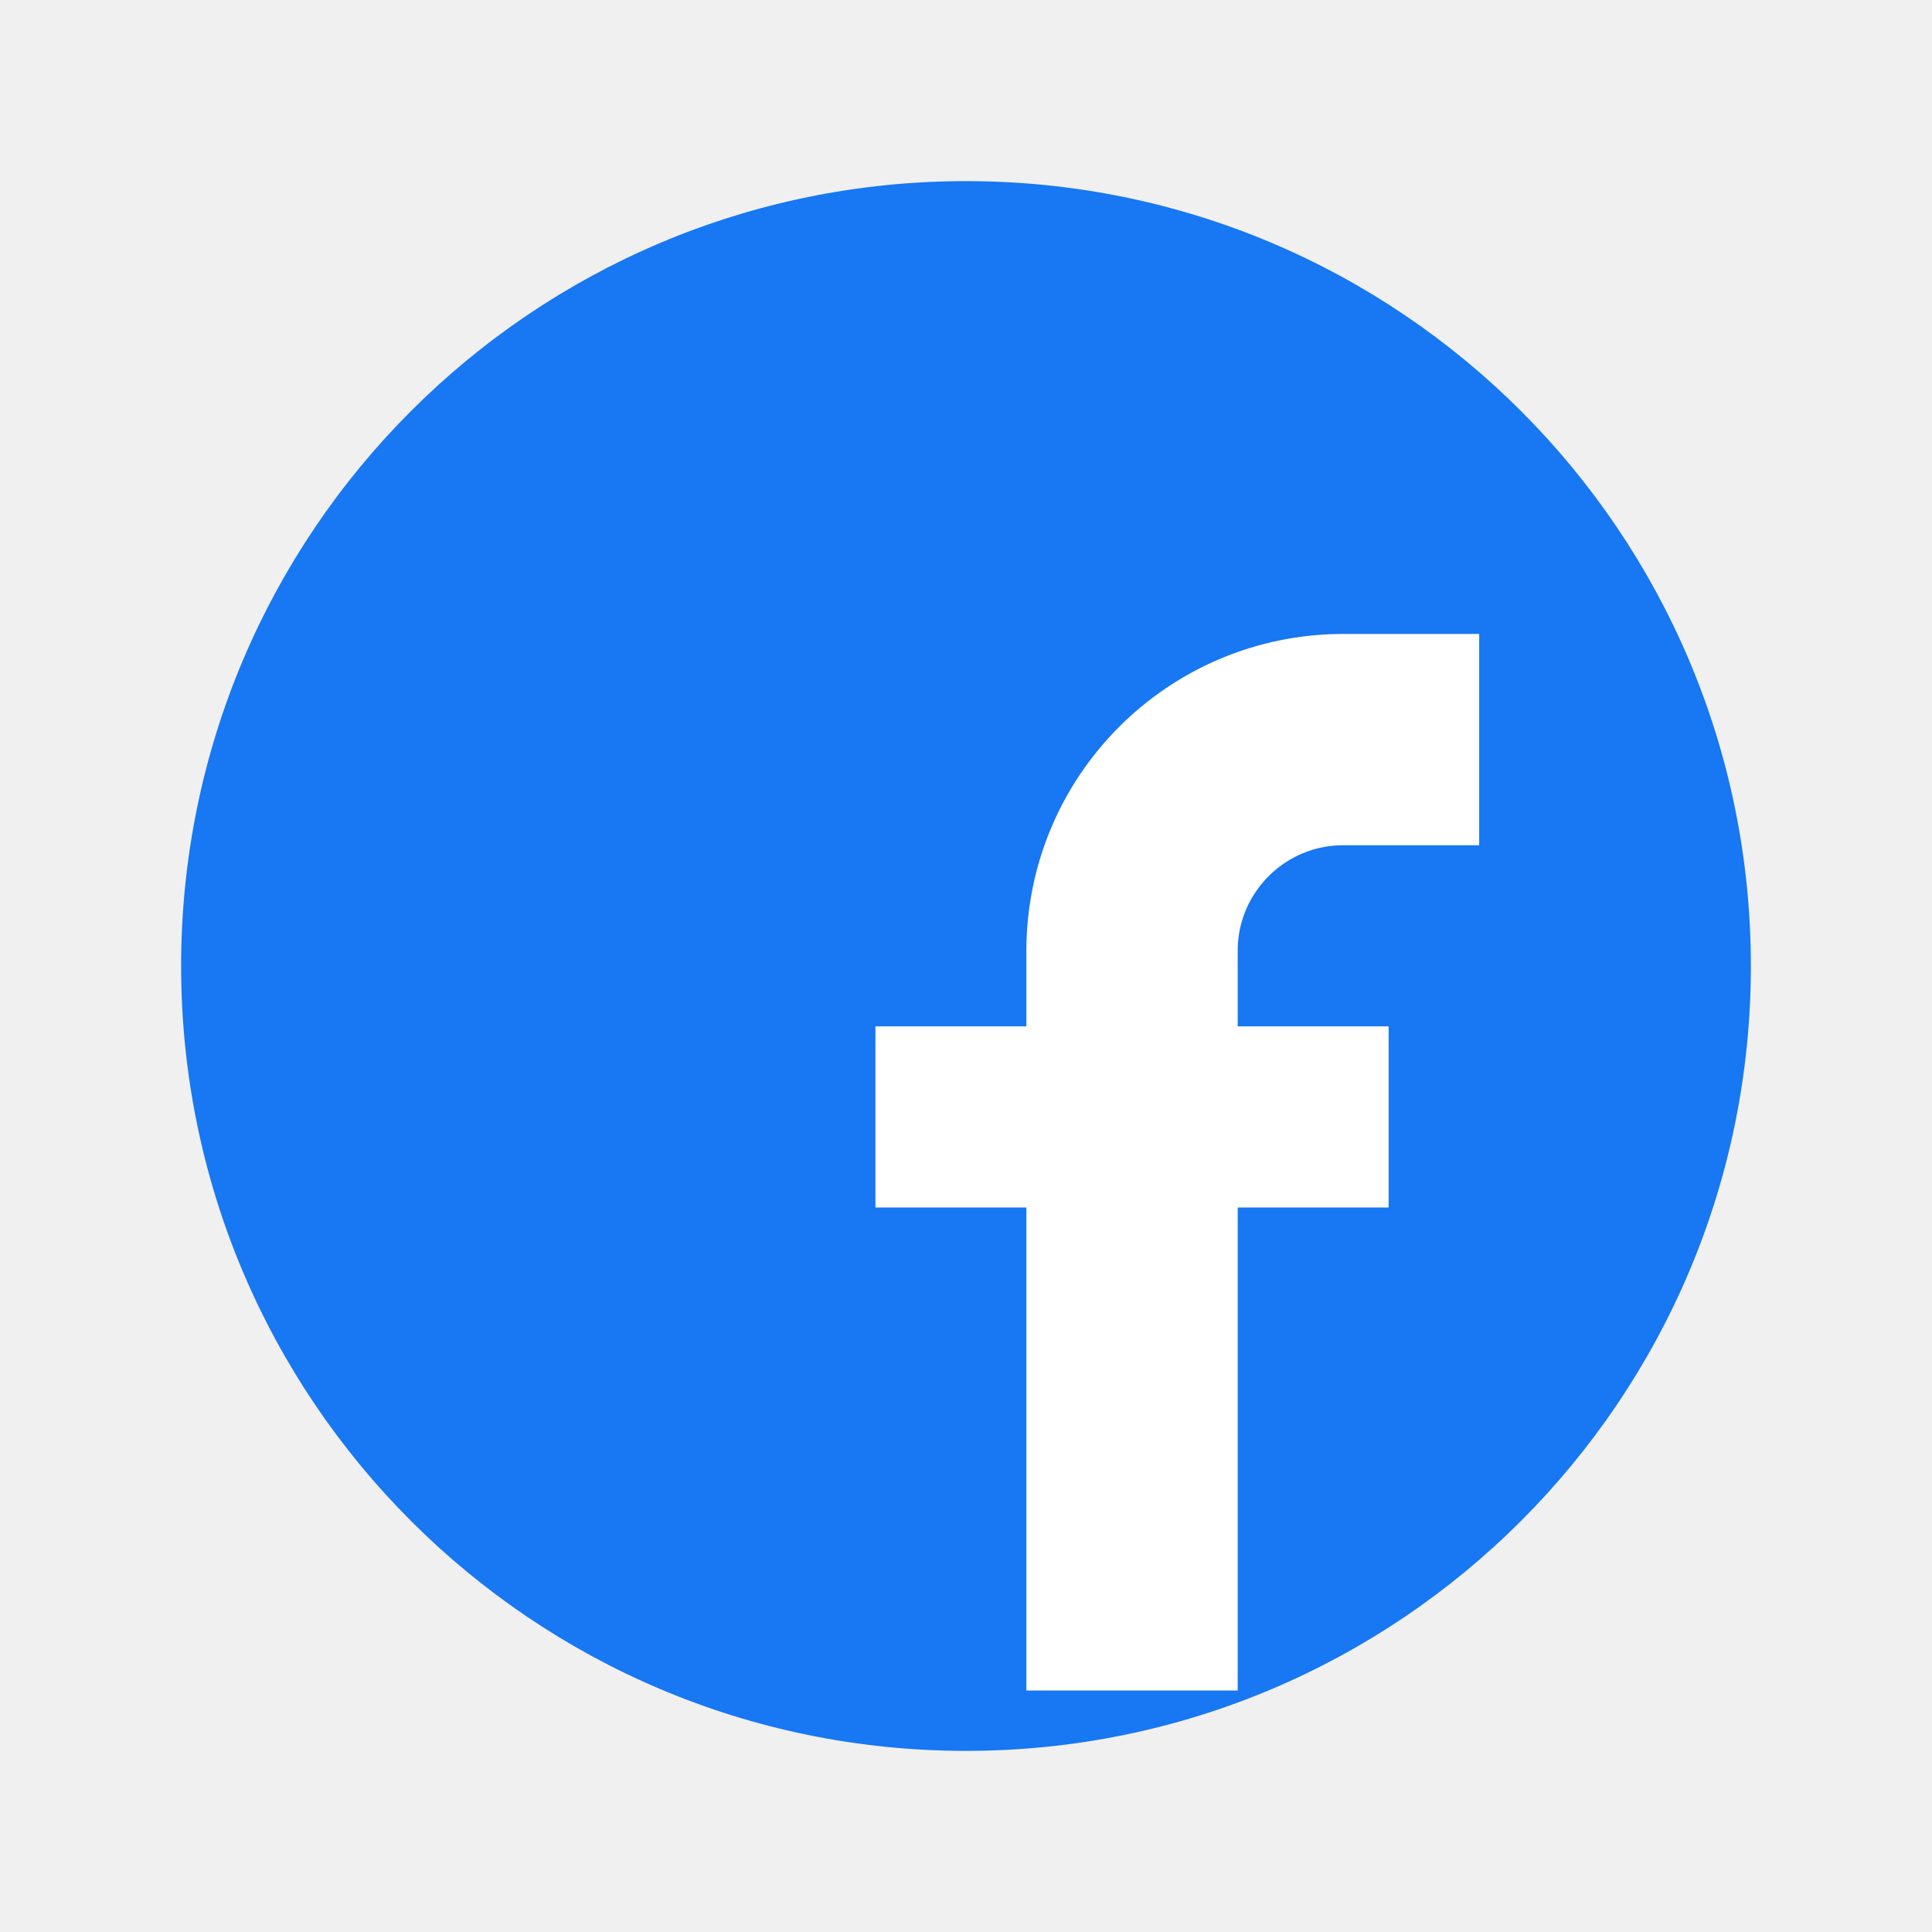
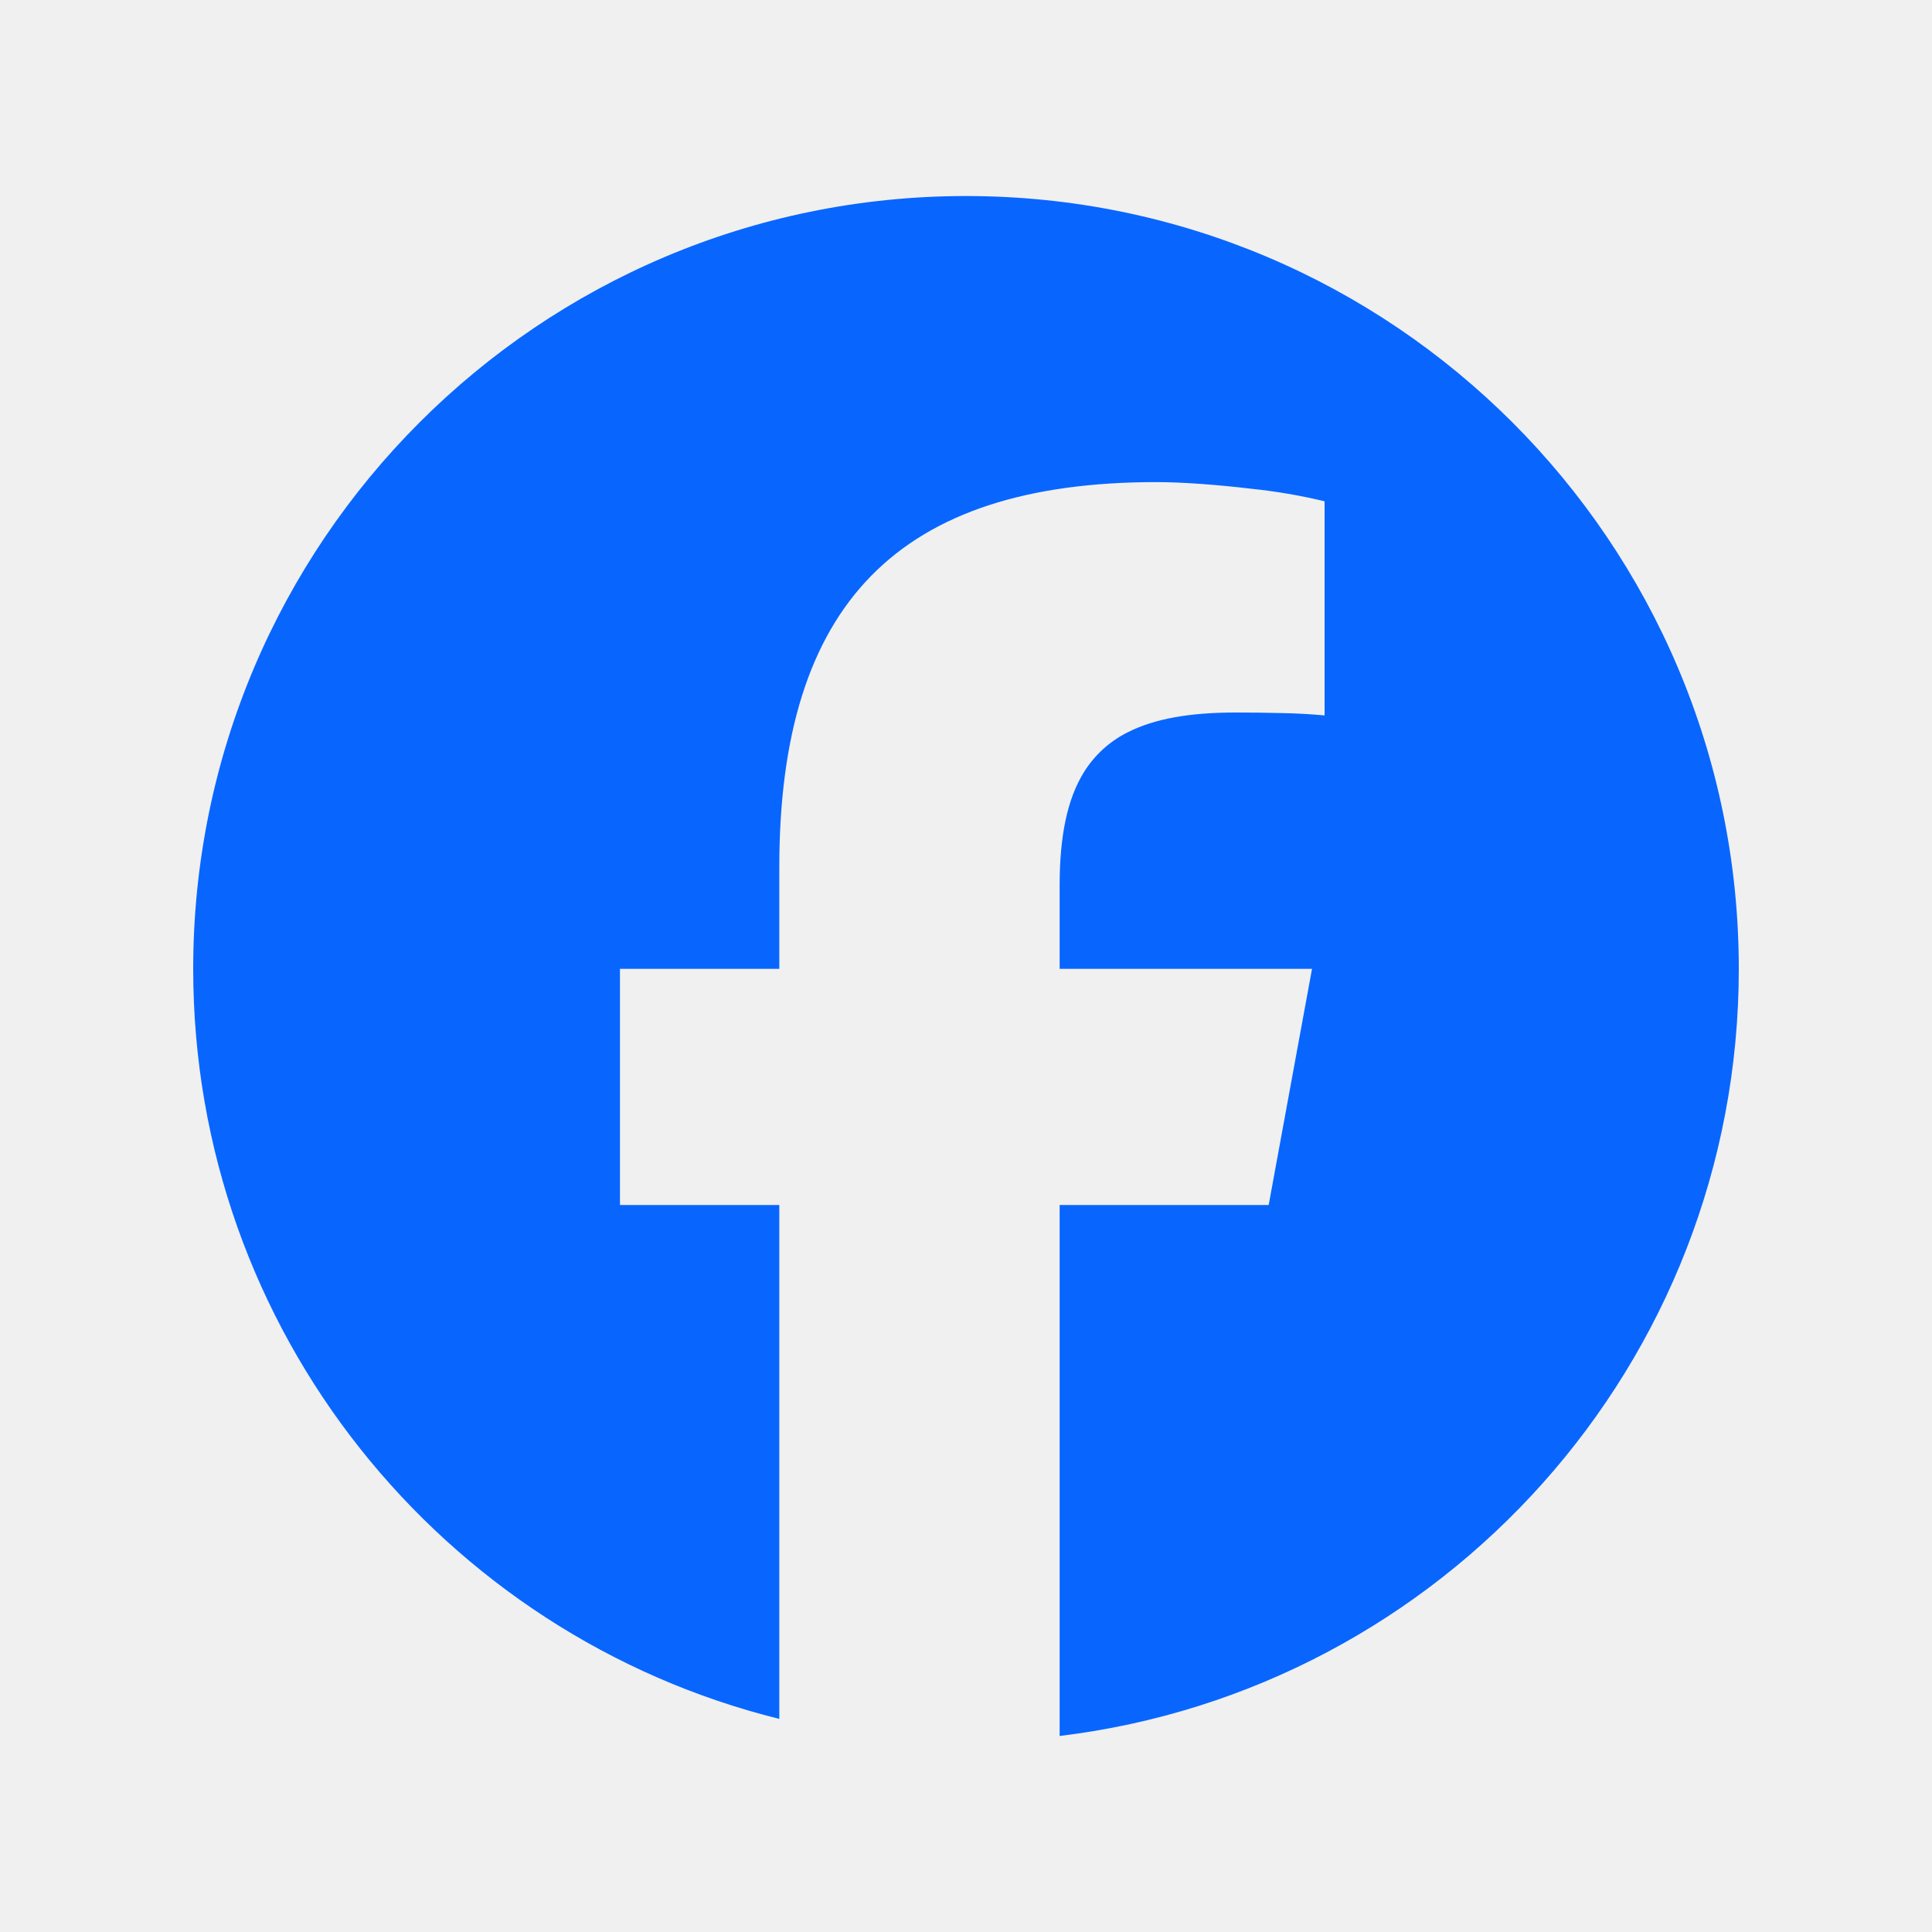
- <svg xmlns="http://www.w3.org/2000/svg" viewBox="0 0 64 64" width="64" height="64">
-   <circle cx="32" cy="32" r="26" fill="#1877F2" />
-   <g fill="none" stroke="#fff" stroke-linecap="butt">
-     <path stroke-width="7" d="M37.5 56V31.5a7 7 0 0 1 7-7H49" />
-     <path stroke-width="6" d="M29 37h17" />
-   </g>
+ <svg xmlns="http://www.w3.org/2000/svg" viewBox="-3 -3 30 30" width="64" height="64">
+   <path fill="#0866FF" d="M9.101 23.691v-7.98H6.627v-3.667h2.474v-1.58c0-4.085 1.848-5.978 5.858-5.978.401 0 .955.042 1.468.103a8.68 8.68 0 0 1 1.141.195v3.325a8.623 8.623 0 0 0-.653-.036 26.805 26.805 0 0 0-.733-.009c-.707 0-1.259.096-1.675.309a1.686 1.686 0 0 0-.679.622c-.258.42-.374.995-.374 1.752v1.297h3.919l-.386 2.103-.287 1.564h-3.246v8.245C19.396 23.238 24 18.179 24 12.044c0-6.627-5.373-12-12-12s-12 5.373-12 12c0 5.628 3.874 10.35 9.101 11.647Z" />
</svg>
